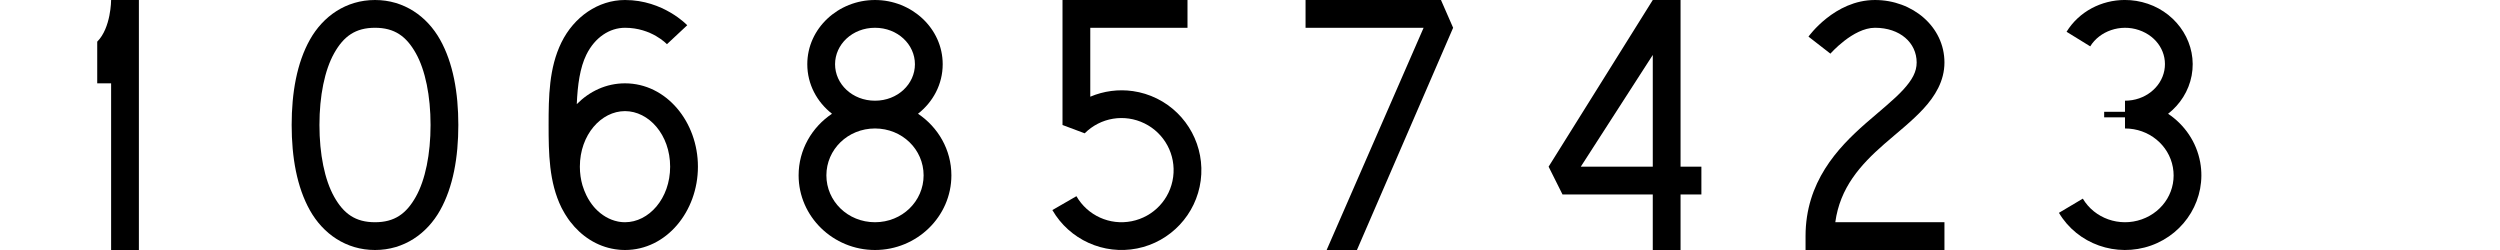
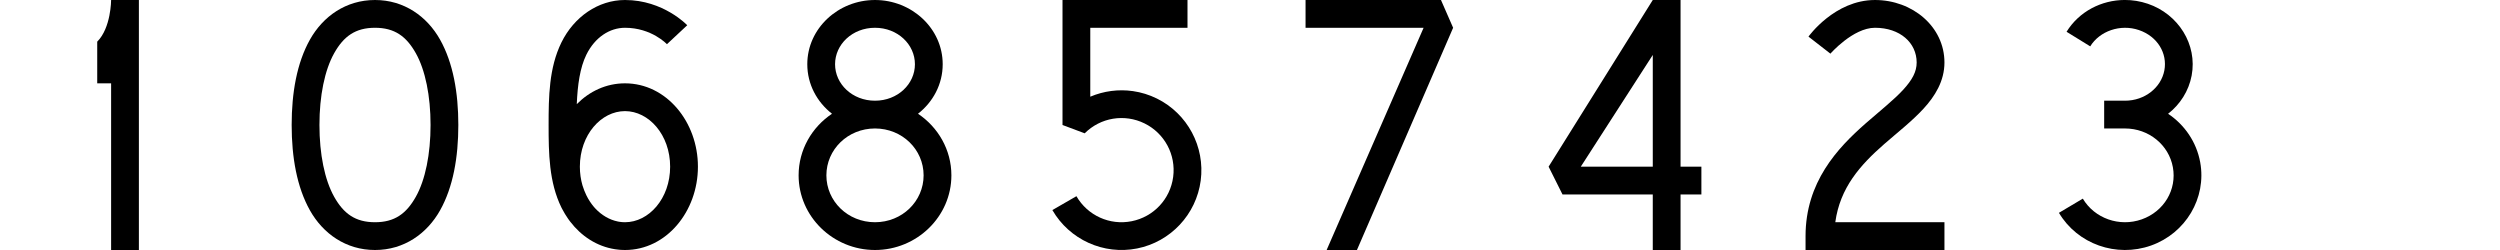
<svg xmlns="http://www.w3.org/2000/svg" width="7200" height="720" viewBox="0 0 1905 190.5" version="1.1" id="svg297">
  <defs id="defs291">
    </defs>
  <g id="layer1" transform="translate(0,-106.5)">
    <path style="color:#000000;font-style:normal;font-variant:normal;font-weight:normal;font-stretch:normal;font-size:medium;line-height:normal;font-family:sans-serif;font-variant-ligatures:normal;font-variant-position:normal;font-variant-caps:normal;font-variant-numeric:normal;font-variant-alternates:normal;font-feature-settings:normal;text-indent:0;text-align:start;text-decoration:none;text-decoration-line:none;text-decoration-style:solid;text-decoration-color:#000000;letter-spacing:normal;word-spacing:normal;text-transform:none;writing-mode:lr-tb;direction:ltr;text-orientation:mixed;dominant-baseline:auto;baseline-shift:baseline;text-anchor:start;white-space:normal;shape-padding:0;clip-rule:nonzero;display:inline;overflow:visible;visibility:visible;opacity:1;isolation:auto;mix-blend-mode:normal;color-interpolation:sRGB;color-interpolation-filters:linearRGB;solid-color:#000000;solid-opacity:1;vector-effect:none;fill:#000000;fill-opacity:1;fill-rule:evenodd;stroke:none;stroke-width:4.233;stroke-linecap:butt;stroke-linejoin:round;stroke-miterlimit:4;stroke-dasharray:none;stroke-dashoffset:0;stroke-opacity:1;color-rendering:auto;image-rendering:auto;shape-rendering:auto;text-rendering:auto;enable-background:accumulate" d="m 285.752,106.502 c -22.131,5e-5 -39.625,12.458 -49.58,30.195 -9.955,17.737 -13.926,40.471 -13.926,65.049 0,24.578 3.971,47.311 13.926,65.049 9.955,17.737 27.449,30.205 49.58,30.205 22.131,5e-5 39.625,-12.468 49.58,-30.205 9.955,-17.737 13.916,-40.471 13.916,-65.049 0,-24.578 -3.961,-47.311 -13.916,-65.049 -9.955,-17.737 -27.449,-30.195 -49.58,-30.195 z m 0,21.162 c 14.911,5e-5 23.87,6.489 31.113,19.395 7.243,12.906 11.221,32.505 11.221,54.688 0,22.182 -3.978,41.791 -11.221,54.697 -7.243,12.906 -16.203,19.395 -31.113,19.395 -14.911,0 -23.88,-6.489 -31.123,-19.395 -7.243,-12.906 -11.211,-32.515 -11.211,-54.697 0,-22.182 3.968,-41.782 11.211,-54.688 7.243,-12.906 16.212,-19.395 31.123,-19.395 z" id="path1118" />
    <path style="opacity:1;vector-effect:none;fill:#000000;fill-opacity:1;stroke:#000000;stroke-width:0;stroke-linecap:butt;stroke-linejoin:round;stroke-miterlimit:4;stroke-dasharray:none;stroke-dashoffset:0;stroke-opacity:1" d="m 105.833,297 -10e-6,-190.5 H 84.667 c 0,0 0,21.167 -10.583,31.75 v 31.75 h 10.583 v 127 z" id="path1120" />
    <path style="color:#000000;font-style:normal;font-variant:normal;font-weight:normal;font-stretch:normal;font-size:medium;line-height:normal;font-family:sans-serif;font-variant-ligatures:normal;font-variant-position:normal;font-variant-caps:normal;font-variant-numeric:normal;font-variant-alternates:normal;font-feature-settings:normal;text-indent:0;text-align:start;text-decoration:none;text-decoration-line:none;text-decoration-style:solid;text-decoration-color:#000000;letter-spacing:normal;word-spacing:normal;text-transform:none;writing-mode:lr-tb;direction:ltr;text-orientation:mixed;dominant-baseline:auto;baseline-shift:baseline;text-anchor:start;white-space:normal;shape-padding:0;clip-rule:nonzero;display:inline;overflow:visible;visibility:visible;opacity:1;isolation:auto;mix-blend-mode:normal;color-interpolation:sRGB;color-interpolation-filters:linearRGB;solid-color:#000000;solid-opacity:1;vector-effect:none;fill:#000000;fill-opacity:1;fill-rule:evenodd;stroke:none;stroke-width:4.233;stroke-linecap:butt;stroke-linejoin:round;stroke-miterlimit:4;stroke-dasharray:none;stroke-dashoffset:0;stroke-opacity:1;color-rendering:auto;image-rendering:auto;shape-rendering:auto;text-rendering:auto;enable-background:accumulate" d="m 476.25,106.503 c -20.498,0 -38.908,12.914 -48.457,32.373 -9.489,19.336 -9.757,41.493 -9.757,62.872 0,21.379 0.267,43.533 9.757,62.87 0.23,0.469 0.491,0.916 0.731,1.377 1.25,2.398 2.633,4.69 4.142,6.865 0.26,0.378 0.523,0.753 0.791,1.124 0.336,0.462 0.671,0.922 1.018,1.372 8.511,11.142 20.422,18.929 34.184,21.048 0.023,0.004 0.047,0.007 0.07,0.011 0.847,0.129 1.7,0.237 2.561,0.323 0.521,0.053 1.044,0.103 1.568,0.14 0.302,0.02 0.604,0.037 0.907,0.052 0.826,0.042 1.653,0.072 2.486,0.072 31.57,0 55.568,-29.408 55.568,-63.495 0,-34.087 -23.997,-63.508 -55.568,-63.508 -14.325,0 -27.078,6.071 -36.75,15.872 0.615,-14.636 2.424,-27.741 7.297,-37.67 6.52,-13.286 17.812,-20.536 29.453,-20.536 20.332,0 31.954,12.519 31.954,12.519 l 15.467,-14.451 c 0,0 -18.071,-19.229 -47.421,-19.229 z m 0,84.667 c 18.112,0 34.396,17.973 34.396,42.336 0,24.363 -16.284,42.333 -34.396,42.333 -0.654,0 -1.307,-0.032 -1.959,-0.077 -0.246,-0.018 -0.491,-0.043 -0.736,-0.067 -0.369,-0.036 -0.736,-0.079 -1.103,-0.129 -0.343,-0.048 -0.685,-0.097 -1.026,-0.158 -0.219,-0.038 -0.436,-0.086 -0.654,-0.129 -6.371,-1.287 -12.307,-4.77 -17.123,-9.912 -0.231,-0.25 -0.461,-0.504 -0.687,-0.762 -0.184,-0.207 -0.368,-0.411 -0.548,-0.623 -2.117,-2.521 -4.013,-5.42 -5.617,-8.689 -1.152,-2.347 -2.124,-4.881 -2.958,-7.56 -1.272,-4.401 -1.982,-9.172 -1.982,-14.227 0,-24.363 16.281,-42.336 34.393,-42.336 z" id="path1122" />
    <path style="color:#000000;font-style:normal;font-variant:normal;font-weight:normal;font-stretch:normal;font-size:medium;line-height:normal;font-family:sans-serif;font-variant-ligatures:normal;font-variant-position:normal;font-variant-caps:normal;font-variant-numeric:normal;font-variant-alternates:normal;font-feature-settings:normal;text-indent:0;text-align:start;text-decoration:none;text-decoration-line:none;text-decoration-style:solid;text-decoration-color:#000000;letter-spacing:normal;word-spacing:normal;text-transform:none;writing-mode:lr-tb;direction:ltr;text-orientation:mixed;dominant-baseline:auto;baseline-shift:baseline;text-anchor:start;white-space:normal;shape-padding:0;clip-rule:nonzero;display:inline;overflow:visible;visibility:visible;opacity:1;isolation:auto;mix-blend-mode:normal;color-interpolation:sRGB;color-interpolation-filters:linearRGB;solid-color:#000000;solid-opacity:1;vector-effect:none;fill:#000000;fill-opacity:1;fill-rule:evenodd;stroke:none;stroke-width:4.233;stroke-linecap:butt;stroke-linejoin:round;stroke-miterlimit:4;stroke-dasharray:none;stroke-dashoffset:0;stroke-opacity:1;color-rendering:auto;image-rendering:auto;shape-rendering:auto;text-rendering:auto;enable-background:accumulate" d="m 666.747,106.503 c -28,0 -51.591,21.643 -51.591,48.945 0,15.288 7.399,28.799 18.826,37.732 -15.298,10.244 -25.438,27.426 -25.438,46.935 0,31.455 26.34,56.885 58.203,56.885 31.863,0 58.213,-25.43 58.213,-56.885 0,-19.51 -10.143,-36.694 -25.445,-46.938 11.425,-8.933 18.823,-22.442 18.823,-37.729 0,-27.302 -23.591,-48.945 -51.591,-48.945 z m 0,21.162 c 17.299,0 30.43,12.71 30.43,27.784 0,15.074 -13.131,27.784 -30.43,27.784 -17.299,0 -30.43,-12.71 -30.43,-27.784 0,-15.074 13.131,-27.784 30.43,-27.784 z m 0,76.729 c 20.742,0 37.042,16.032 37.042,35.721 0,19.689 -16.3,35.724 -37.042,35.724 -20.742,0 -37.039,-16.035 -37.039,-35.724 0,-19.689 16.297,-35.721 37.039,-35.721 z" id="circle1138" />
    <path style="color:#000000;font-style:normal;font-variant:normal;font-weight:normal;font-stretch:normal;font-size:medium;line-height:normal;font-family:sans-serif;font-variant-ligatures:normal;font-variant-position:normal;font-variant-caps:normal;font-variant-numeric:normal;font-variant-alternates:normal;font-feature-settings:normal;text-indent:0;text-align:start;text-decoration:none;text-decoration-line:none;text-decoration-style:solid;text-decoration-color:#000000;letter-spacing:normal;word-spacing:normal;text-transform:none;writing-mode:lr-tb;direction:ltr;text-orientation:mixed;dominant-baseline:auto;baseline-shift:baseline;text-anchor:start;white-space:normal;shape-padding:0;clip-rule:nonzero;display:inline;overflow:visible;visibility:visible;opacity:1;isolation:auto;mix-blend-mode:normal;color-interpolation:sRGB;color-interpolation-filters:linearRGB;solid-color:#000000;solid-opacity:1;vector-effect:none;fill:#000000;fill-opacity:1;fill-rule:nonzero;stroke:none;stroke-width:4.233;stroke-linecap:butt;stroke-linejoin:miter;stroke-miterlimit:4;stroke-dasharray:none;stroke-dashoffset:0;stroke-opacity:1;color-rendering:auto;image-rendering:auto;shape-rendering:auto;text-rendering:auto;enable-background:accumulate" d="m 809.63,106.503 v 95.245 c 0,0 -0.005,0.003 16.914,6.336 12.051,-12.051 30.33,-15.067 45.615,-7.529 15.285,7.538 24.022,23.876 21.797,40.773 -2.224,16.896 -14.898,30.415 -31.613,33.74 -16.715,3.325 -33.587,-4.312 -42.109,-19.071 l -18.33,10.576 c 13.015,22.543 39.039,34.335 64.57,29.257 25.53,-5.078 45.07,-25.928 48.467,-51.736 3.398,-25.808 -10.073,-51.008 -33.419,-62.521 -5.837,-2.878 -11.979,-4.751 -18.193,-5.646 -11.042,-1.591 -22.31,-0.085 -32.538,4.256 v -52.516 h 74.081 v -21.162 z" id="path1161" />
    <path style="color:#000000;font-style:normal;font-variant:normal;font-weight:normal;font-stretch:normal;font-size:medium;line-height:normal;font-family:sans-serif;font-variant-ligatures:normal;font-variant-position:normal;font-variant-caps:normal;font-variant-numeric:normal;font-variant-alternates:normal;font-feature-settings:normal;text-indent:0;text-align:start;text-decoration:none;text-decoration-line:none;text-decoration-style:solid;text-decoration-color:#000000;letter-spacing:normal;word-spacing:normal;text-transform:none;writing-mode:lr-tb;direction:ltr;text-orientation:mixed;dominant-baseline:auto;baseline-shift:baseline;text-anchor:start;white-space:normal;shape-padding:0;clip-rule:nonzero;display:inline;overflow:visible;visibility:visible;opacity:1;isolation:auto;mix-blend-mode:normal;color-interpolation:sRGB;color-interpolation-filters:linearRGB;solid-color:#000000;solid-opacity:1;vector-effect:none;fill:#000000;fill-opacity:1;fill-rule:nonzero;stroke:none;stroke-width:4.233;stroke-linecap:butt;stroke-linejoin:bevel;stroke-miterlimit:4;stroke-dasharray:none;stroke-dashoffset:0;stroke-opacity:1;color-rendering:auto;image-rendering:auto;shape-rendering:auto;text-rendering:auto;enable-background:accumulate" d="m 994.833,106.5 -5e-5,21.164 h 89.958 l -73.895,169.333 h 23.089 l 73.295,-169.333 -9.26,-21.167 z" id="path1190" />
    <path style="color:#000000;font-style:normal;font-variant:normal;font-weight:normal;font-stretch:normal;font-size:medium;line-height:normal;font-family:sans-serif;font-variant-ligatures:normal;font-variant-position:normal;font-variant-caps:normal;font-variant-numeric:normal;font-variant-alternates:normal;font-feature-settings:normal;text-indent:0;text-align:start;text-decoration:none;text-decoration-line:none;text-decoration-style:solid;text-decoration-color:#000000;letter-spacing:normal;word-spacing:normal;text-transform:none;writing-mode:lr-tb;direction:ltr;text-orientation:mixed;dominant-baseline:auto;baseline-shift:baseline;text-anchor:start;white-space:normal;shape-padding:0;clip-rule:nonzero;display:inline;overflow:visible;visibility:visible;opacity:1;isolation:auto;mix-blend-mode:normal;color-interpolation:sRGB;color-interpolation-filters:linearRGB;solid-color:#000000;solid-opacity:1;vector-effect:none;fill:#000000;fill-opacity:1;fill-rule:nonzero;stroke:none;stroke-width:4.233;stroke-linecap:butt;stroke-linejoin:bevel;stroke-miterlimit:4;stroke-dasharray:none;stroke-dashoffset:0;stroke-opacity:1;color-rendering:auto;image-rendering:auto;shape-rendering:auto;text-rendering:auto;enable-background:accumulate" d="m 1259.415,106.5 -79.375,127 10.583,21.167 68.788,-6e-4 v 42.334 h 21.172 v -42.334 h 15.878 v -21.162 h -15.878 V 106.5 Z m 0,41.877 v 85.127 h -54.852 z" id="path1215" />
    <path style="color:#000000;font-style:normal;font-variant:normal;font-weight:normal;font-stretch:normal;font-size:medium;line-height:normal;font-family:sans-serif;font-variant-ligatures:normal;font-variant-position:normal;font-variant-caps:normal;font-variant-numeric:normal;font-variant-alternates:normal;font-feature-settings:normal;text-indent:0;text-align:start;text-decoration:none;text-decoration-line:none;text-decoration-style:solid;text-decoration-color:#000000;letter-spacing:normal;word-spacing:normal;text-transform:none;writing-mode:lr-tb;direction:ltr;text-orientation:mixed;dominant-baseline:auto;baseline-shift:baseline;text-anchor:start;white-space:normal;shape-padding:0;clip-rule:nonzero;display:inline;overflow:visible;visibility:visible;opacity:1;isolation:auto;mix-blend-mode:normal;color-interpolation:sRGB;color-interpolation-filters:linearRGB;solid-color:#000000;solid-opacity:1;vector-effect:none;fill:#000000;fill-opacity:1;fill-rule:nonzero;stroke:none;stroke-width:4.233;stroke-linecap:butt;stroke-linejoin:miter;stroke-miterlimit:4;stroke-dasharray:none;stroke-dashoffset:0;stroke-opacity:1;color-rendering:auto;image-rendering:auto;shape-rendering:auto;text-rendering:auto;enable-background:accumulate" d="m 1428.75,106.502 c -30.868,0 -50.684,27.9 -50.684,27.9 l 16.709,12.988 c 0,0 17.218,-19.727 33.975,-19.727 19.109,0 31.748,11.472 31.748,26.465 0,7.056 -3.369,13.29 -10.42,20.928 -7.051,7.638 -17.436,15.835 -28.301,25.342 -21.731,19.014 -45.947,44.942 -45.947,86.016 v 10.586 h 105.84 v -21.162 h -83.174 c 3.587,-26.35 19.062,-43.618 37.227,-59.512 10.301,-9.014 21.088,-17.354 29.912,-26.914 8.824,-9.56 16.035,-21.172 16.035,-35.283 0,-27.34 -24.404,-47.627 -52.92,-47.627 z" id="path5051" />
-     <path style="color:#000000;font-style:normal;font-variant:normal;font-weight:normal;font-stretch:normal;font-size:medium;line-height:normal;font-family:sans-serif;font-variant-ligatures:normal;font-variant-position:normal;font-variant-caps:normal;font-variant-numeric:normal;font-variant-alternates:normal;font-feature-settings:normal;text-indent:0;text-align:start;text-decoration:none;text-decoration-line:none;text-decoration-style:solid;text-decoration-color:#000000;letter-spacing:normal;word-spacing:normal;text-transform:none;writing-mode:lr-tb;direction:ltr;text-orientation:mixed;dominant-baseline:auto;baseline-shift:baseline;text-anchor:start;white-space:normal;shape-padding:0;clip-rule:nonzero;display:inline;overflow:visible;visibility:visible;opacity:1;isolation:auto;mix-blend-mode:normal;color-interpolation:sRGB;color-interpolation-filters:linearRGB;solid-color:#000000;solid-opacity:1;vector-effect:none;fill:#000000;fill-opacity:1;fill-rule:evenodd;stroke:none;stroke-width:4.233;stroke-linecap:butt;stroke-linejoin:round;stroke-miterlimit:4;stroke-dasharray:none;stroke-dashoffset:0;stroke-opacity:1;color-rendering:auto;image-rendering:auto;shape-rendering:auto;text-rendering:auto;enable-background:accumulate" d="m 1618.984,106.482 c -17.721,0.064 -34.735,8.799 -44.258,24.229 l 18.02,11.113 c 7.205,-11.674 22.97,-17.228 37.119,-12.41 14.149,4.818 21.831,17.706 19.373,30.742 -2.457,13.037 -14.827,23.076 -29.991,23.076 v 21.162 c 18.187,0 33.409,12.558 36.494,29.569 3.085,17.011 -6.684,33.656 -23.73,39.688 -17.045,6.032 -35.968,-0.746 -44.902,-15.79 l -18.203,10.811 c 14.178,23.876 43.775,34.27 70.166,24.931 26.391,-9.339 42.43,-36.173 37.489,-63.42 -2.818,-15.539 -11.951,-28.615 -24.474,-36.993 9.126,-7.132 15.715,-17.249 17.952,-29.12 4.455,-23.634 -10.098,-46.769 -33.352,-54.687 -5.814,-1.979 -11.797,-2.923 -17.704,-2.902 z" id="ellipse5187" />
-     <path style="opacity:1;vector-effect:none;fill:none;fill-opacity:1;stroke:#000000;stroke-width:4.233;stroke-linecap:butt;stroke-linejoin:round;stroke-miterlimit:4;stroke-dasharray:none;stroke-dashoffset:0;stroke-opacity:1" d="m 1603.375,193.812 h 15.875" id="path5191" />
+     <path style="color:#000000;font-style:normal;font-variant:normal;font-weight:normal;font-stretch:normal;font-size:medium;line-height:normal;font-family:sans-serif;font-variant-ligatures:normal;font-variant-position:normal;font-variant-caps:normal;font-variant-numeric:normal;font-variant-alternates:normal;font-feature-settings:normal;text-indent:0;text-align:start;text-decoration:none;text-decoration-line:none;text-decoration-style:solid;text-decoration-color:#000000;letter-spacing:normal;word-spacing:normal;text-transform:none;writing-mode:lr-tb;direction:ltr;text-orientation:mixed;dominant-baseline:auto;baseline-shift:baseline;text-anchor:start;white-space:normal;shape-padding:0;clip-rule:nonzero;display:inline;overflow:visible;visibility:visible;opacity:1;isolation:auto;mix-blend-mode:normal;color-interpolation:sRGB;color-interpolation-filters:linearRGB;solid-color:#000000;solid-opacity:1;vector-effect:none;fill:#000000;fill-opacity:1;fill-rule:evenodd;stroke:none;stroke-width:4.233;stroke-linecap:butt;stroke-linejoin:round;stroke-miterlimit:4;stroke-dasharray:none;stroke-dashoffset:0;stroke-opacity:1;color-rendering:auto;image-rendering:auto;shape-rendering:auto;text-rendering:auto;enable-background:accumulate" d="m 1618.984,106.482 c -17.721,0.064 -34.735,8.799 -44.258,24.229 l 18.02,11.113 c 7.205,-11.674 22.97,-17.228 37.119,-12.41 14.149,4.818 21.831,17.706 19.373,30.742 -2.457,13.037 -14.827,23.076 -29.991,23.076 l -15.872,-0.003 v 21.167 l 15.872,-0.003 c 18.187,0 33.409,12.558 36.494,29.569 3.085,17.011 -6.684,33.656 -23.73,39.688 -17.045,6.032 -35.968,-0.746 -44.902,-15.79 l -18.203,10.811 c 14.178,23.876 43.775,34.27 70.166,24.931 26.391,-9.339 42.43,-36.173 37.489,-63.42 -2.818,-15.539 -11.951,-28.615 -24.474,-36.993 9.126,-7.132 15.715,-17.249 17.952,-29.12 4.455,-23.634 -10.098,-46.769 -33.352,-54.687 -5.814,-1.979 -11.797,-2.923 -17.704,-2.902 z" id="ellipse5187" />
  </g>
</svg>
